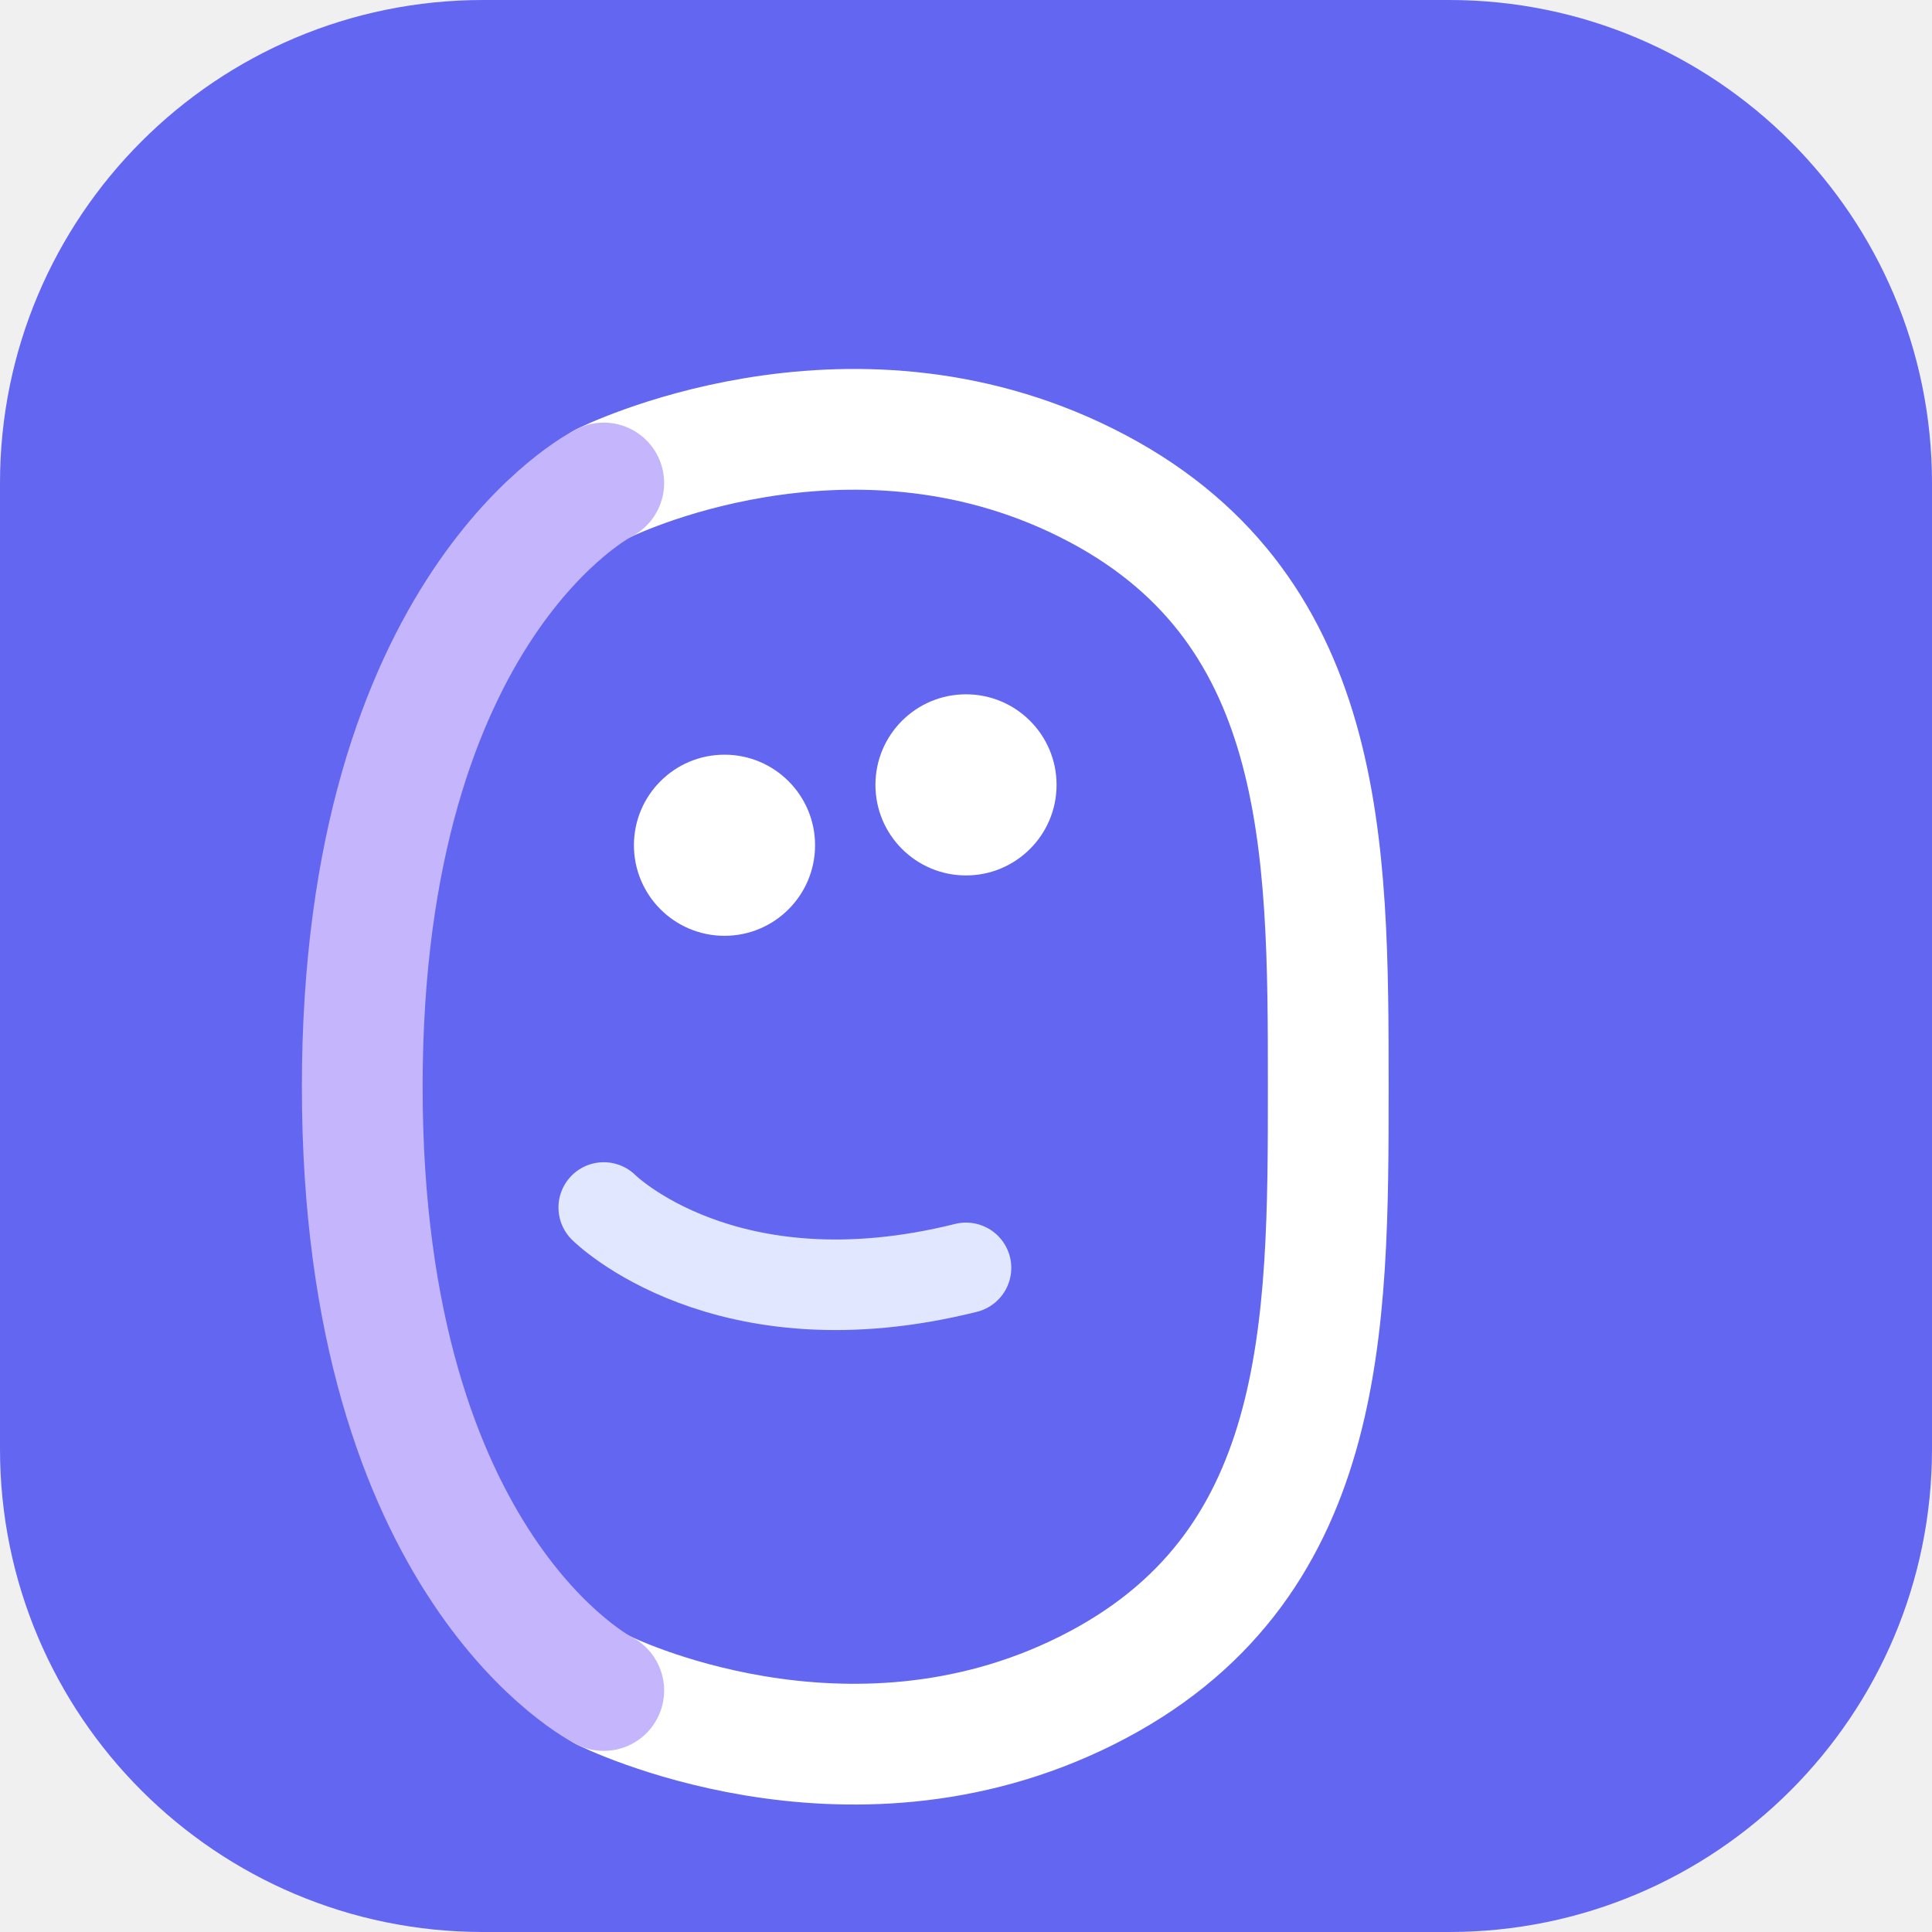
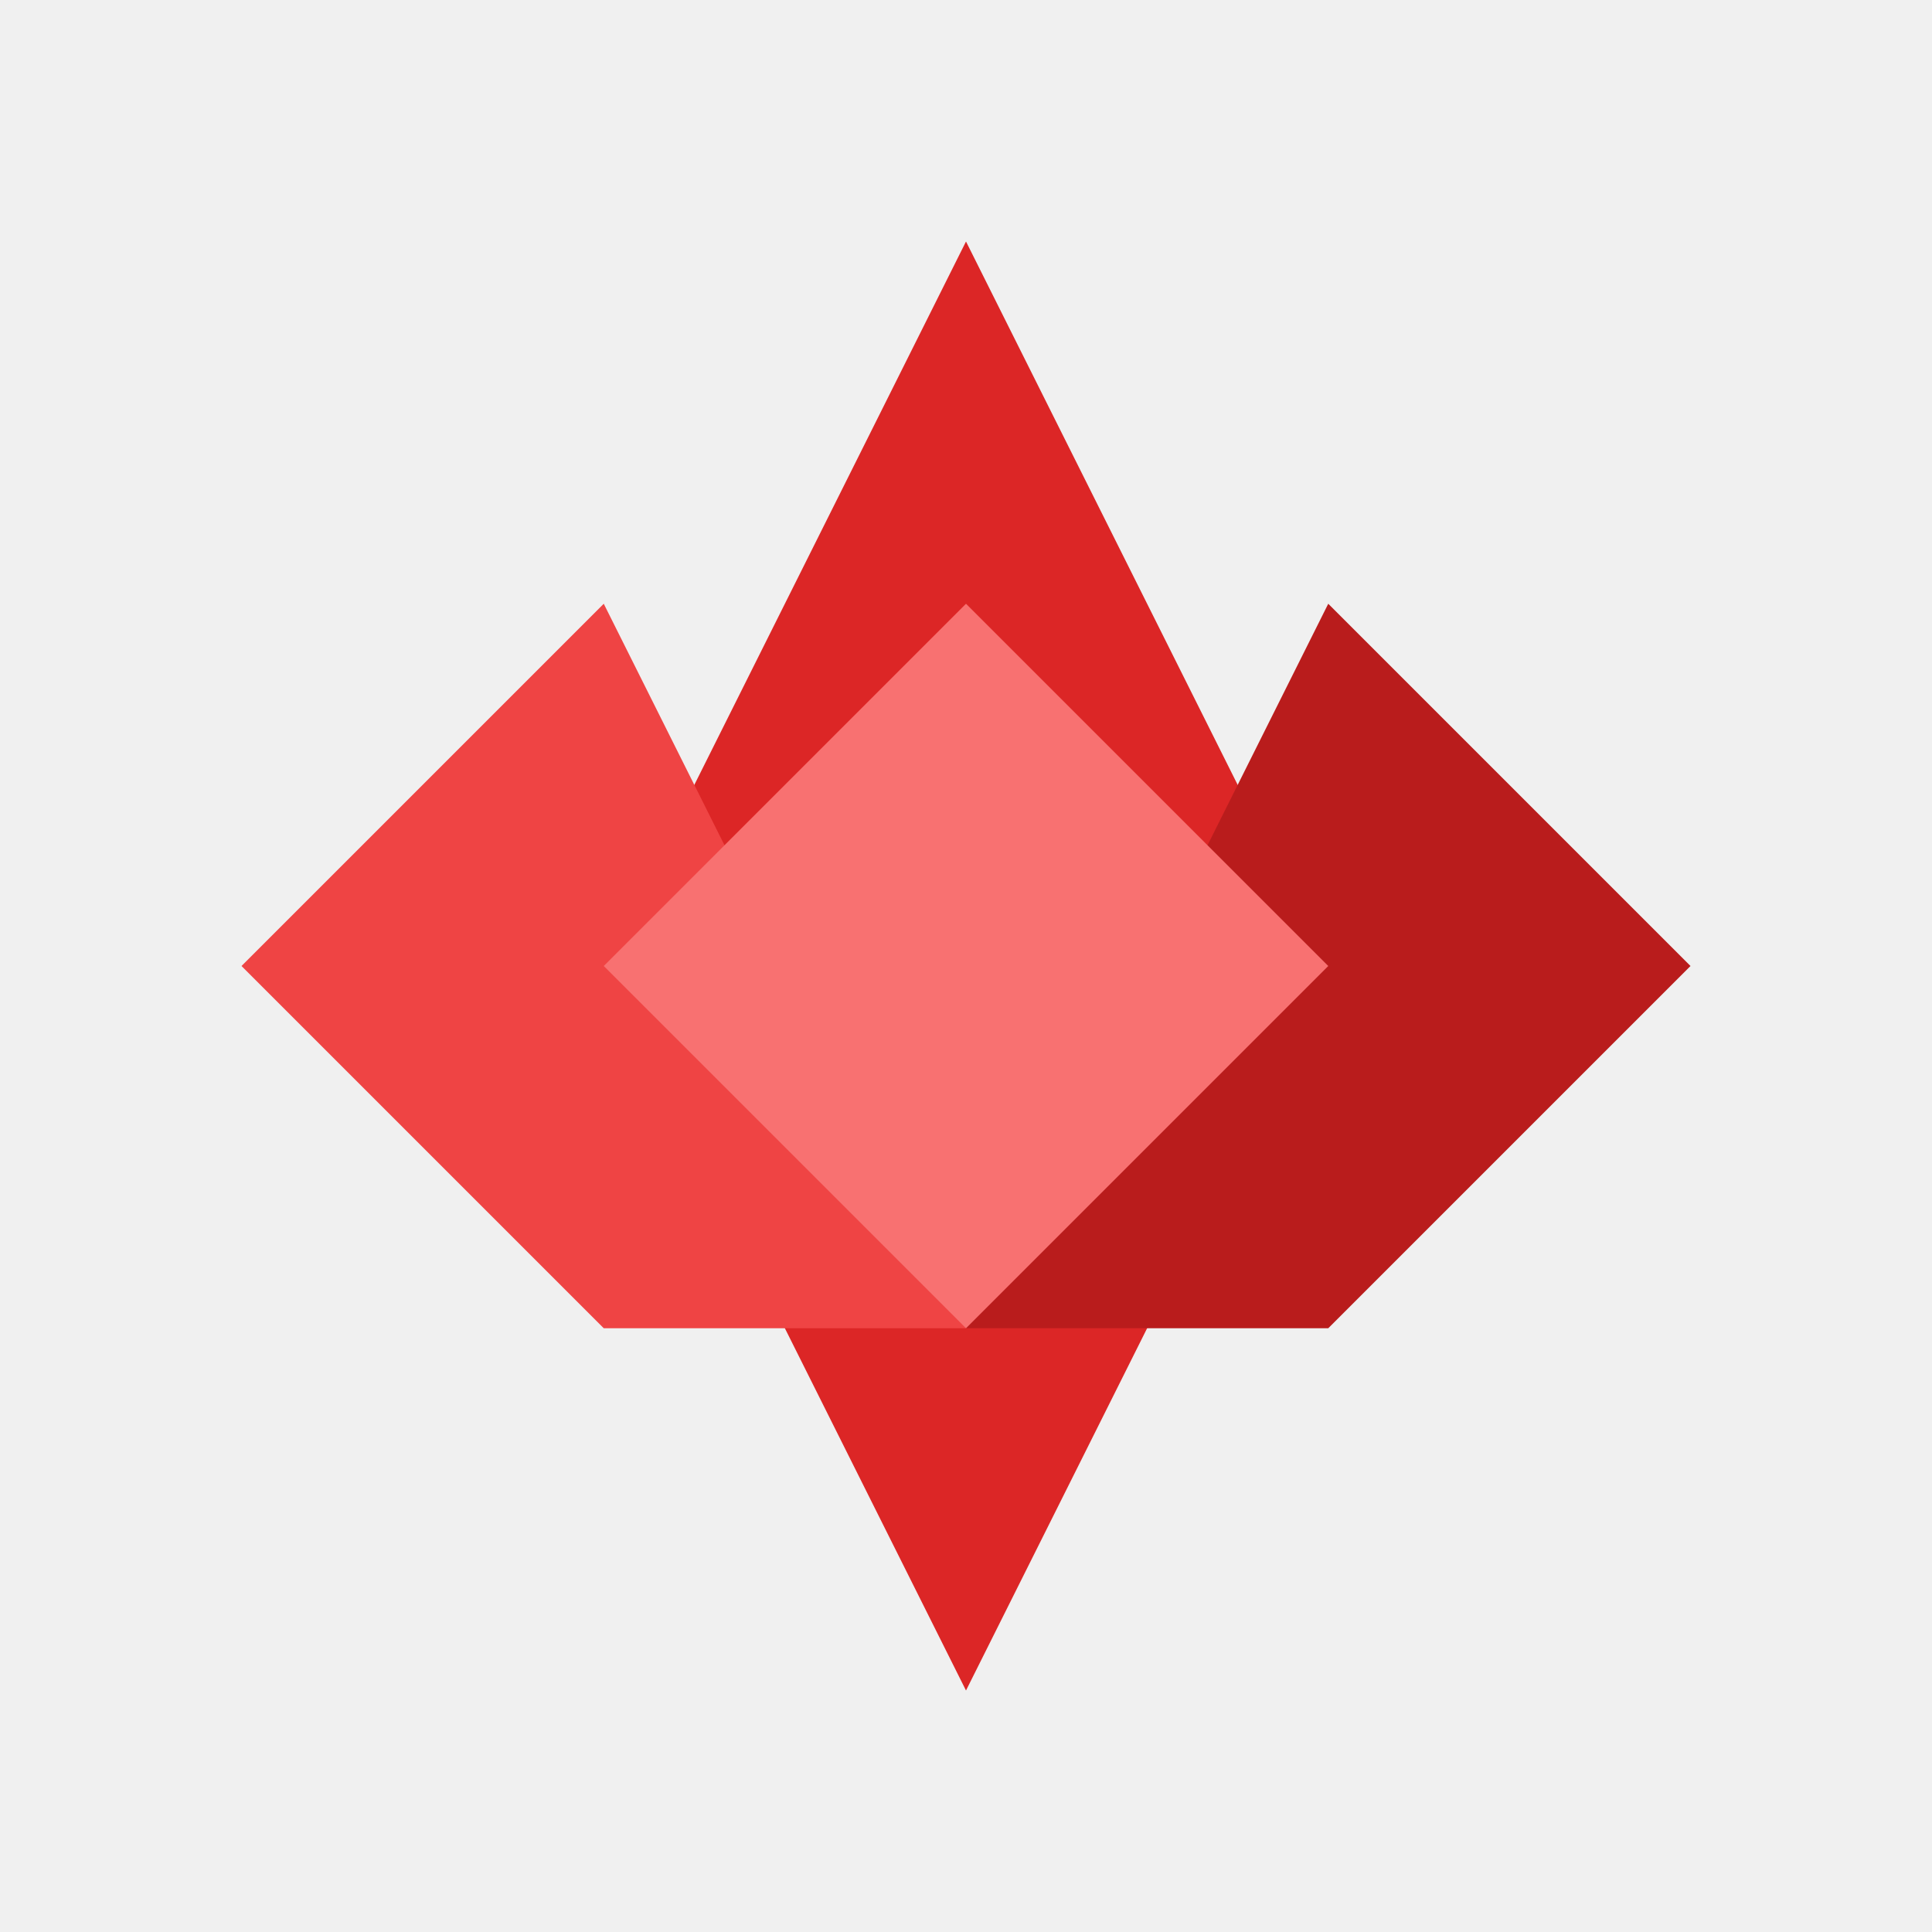
<svg xmlns="http://www.w3.org/2000/svg" width="32" height="32" viewBox="0 0 32 32" fill="none">
-   <rect width="32" height="32" rx="8" fill="#6366f1" />
-   <path d="M10 8C10 8 14 6 18 8C22 10 22 14 22 18C22 22 22 26 18 28C14 30 10 28 10 28" stroke="#ffffff" stroke-width="2" stroke-linecap="round" />
-   <path d="M10 8C10 8 6 10 6 18C6 26 10 28 10 28" stroke="#c4b5fd" stroke-width="2" stroke-linecap="round" />
-   <circle cx="12" cy="14" r="1.5" fill="#ffffff" />
-   <circle cx="16" cy="13" r="1.5" fill="#ffffff" />
-   <path d="M10 20C10 20 12 22 16 21" stroke="#e0e7ff" stroke-width="1.5" stroke-linecap="round" />
+   <g transform="translate(4, 4)">
+     <polygon points="12,0 18,12 12,24 6,12" fill="#dc2626" />
+     <polygon points="6,6 12,18 6,18 0,12" fill="#ef4444" />
+     <polygon points="18,6 24,12 18,18 12,18" fill="#b91c1c" />
+     <polygon points="12,6 18,12 12,18 6,12" fill="#f87171" />
+   </g>
</svg>
